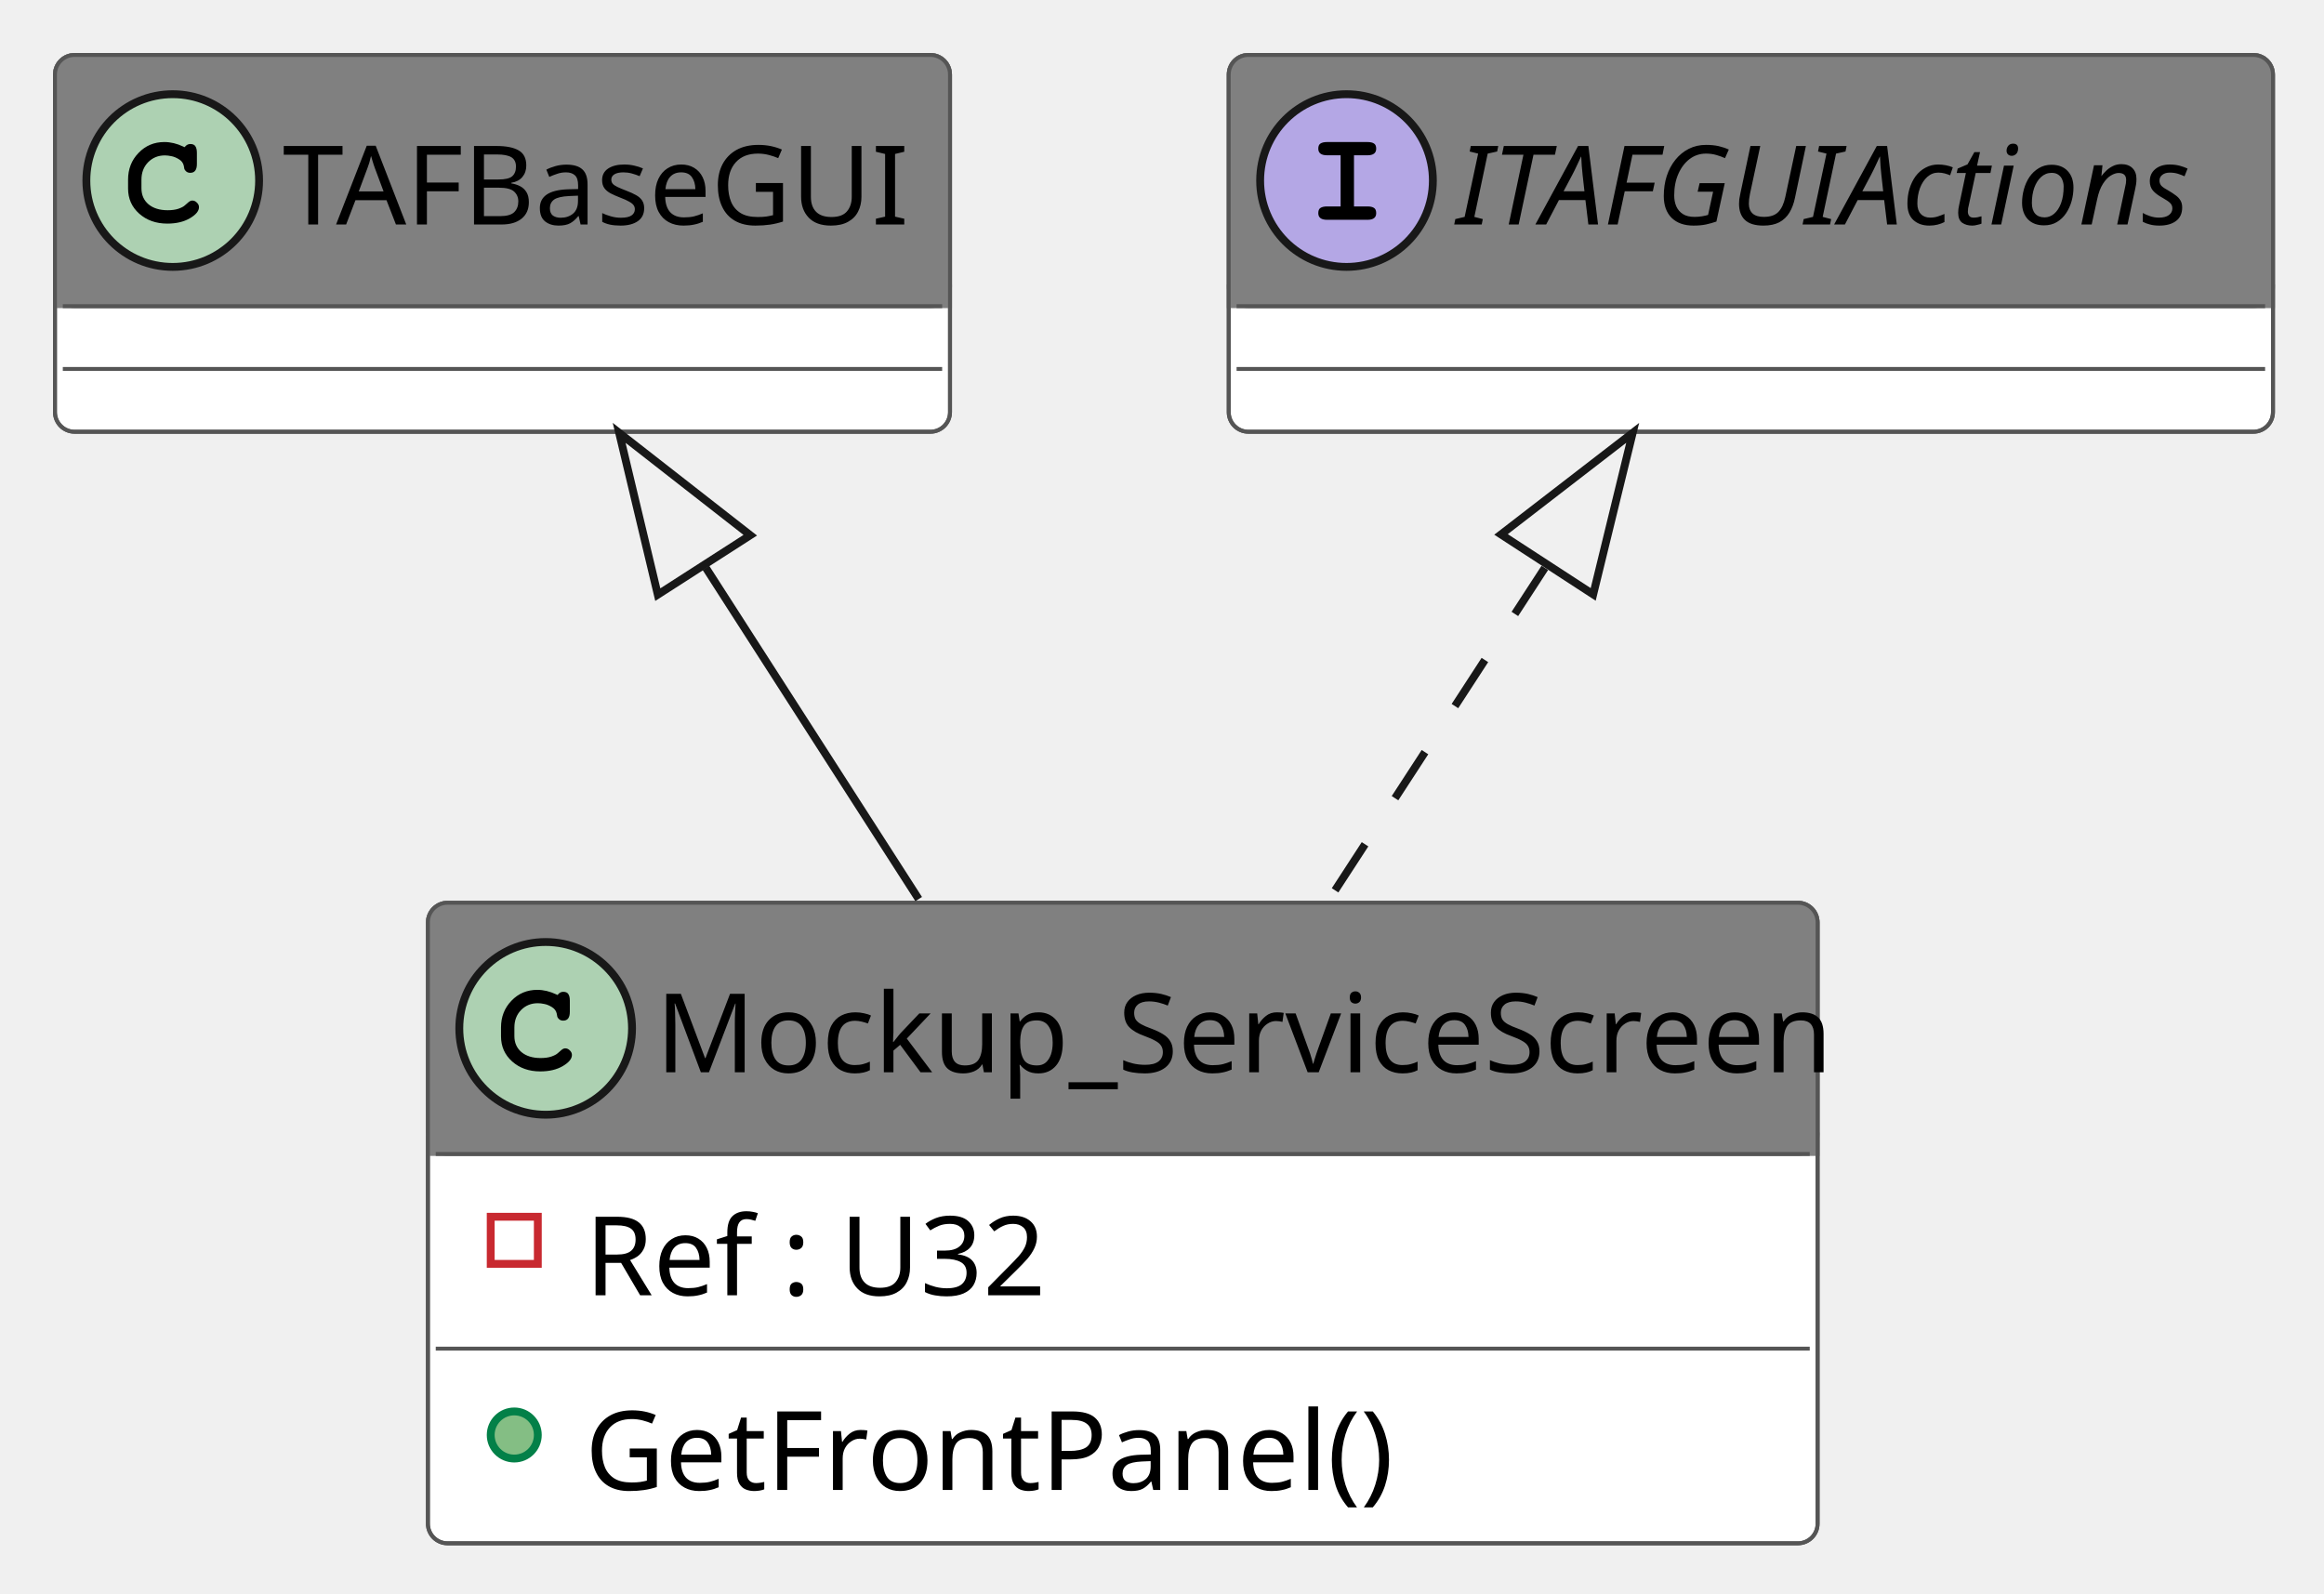
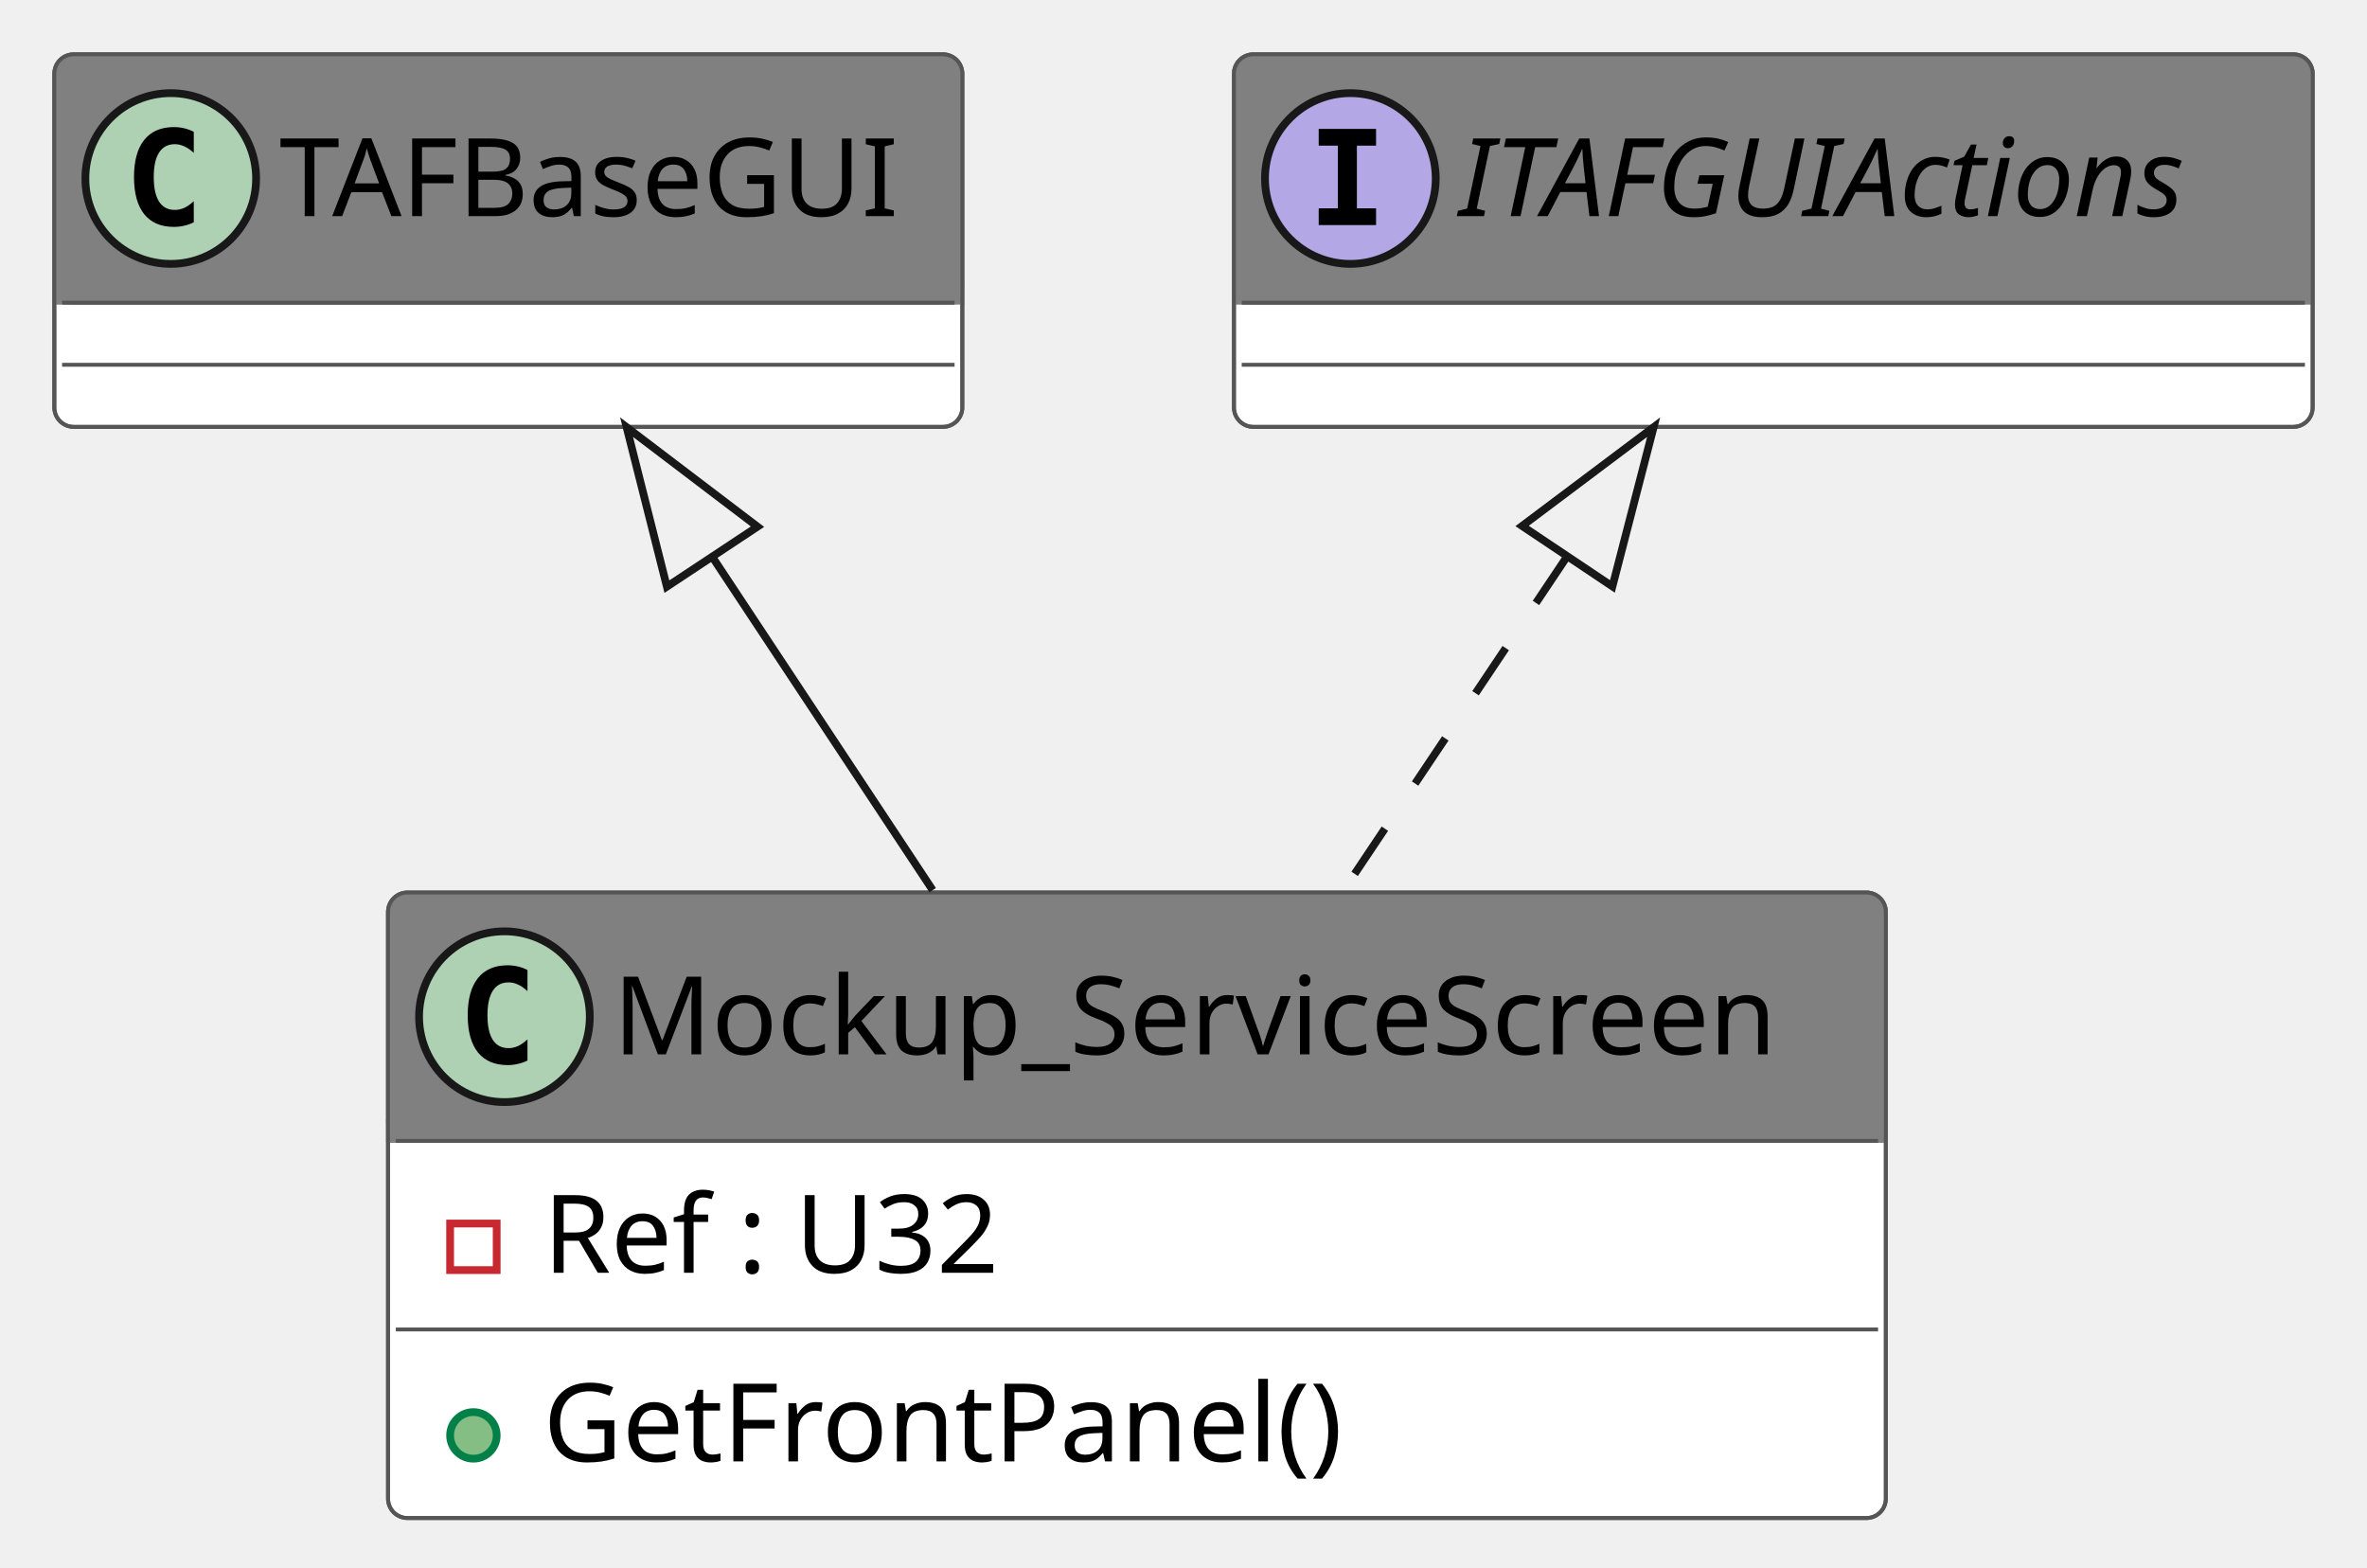
- <svg xmlns="http://www.w3.org/2000/svg" contentStyleType="text/css" height="203px" preserveAspectRatio="none" style="width:296px;height:203px;background:#FFFFFF;" version="1.1" viewBox="0 0 296 203" width="296px" zoomAndPan="magnify">
+ <svg xmlns="http://www.w3.org/2000/svg" contentStyleType="text/css" height="202px" preserveAspectRatio="none" style="width:305px;height:202px;background:#FFFFFF;" version="1.1" viewBox="0 0 305 202" width="305px" zoomAndPan="magnify">
  <defs />
  <g>
    <g id="elem_Mockup_ServiceScreen">
-       <rect codeLine="8" fill="#FFFFFF" height="81.6" id="Mockup_ServiceScreen" rx="2.5" ry="2.5" style="stroke:#555555;stroke-width:0.5;" width="177" x="54.5" y="115" />
-       <rect fill="#808080" height="32" rx="2.5" ry="2.5" style="stroke:#808080;stroke-width:0.5;" width="177" x="54.5" y="115" />
-       <rect fill="#808080" height="2.5" style="stroke:#808080;stroke-width:0.5;" width="177" x="54.5" y="144.5" />
-       <rect codeLine="8" fill="none" height="81.6" id="Mockup_ServiceScreen" rx="2.5" ry="2.5" style="stroke:#555555;stroke-width:0.5;" width="177" x="54.5" y="115" />
-       <ellipse cx="69.5" cy="131" fill="#ADD1B2" rx="11" ry="11" style="stroke:#181818;stroke-width:1.0;" />
-       <path d="M68.859,134.781 Q69.656,134.781 70.219,134.594 Q70.797,134.391 71.031,134.172 Q71.281,133.938 71.516,133.75 Q71.766,133.547 71.984,133.547 Q72.328,133.547 72.578,133.812 Q72.844,134.062 72.844,134.391 Q72.844,135.125 71.672,135.812 Q70.516,136.484 68.812,136.484 Q66.656,136.484 65.234,135.219 Q63.812,133.953 63.812,132.016 L63.812,130.891 Q63.812,128.859 65.141,127.484 Q66.469,126.094 68.438,126.094 Q69.625,126.094 70.844,126.672 L71.016,126.75 Q71.312,126.344 71.734,126.344 Q72.219,126.344 72.391,126.641 Q72.578,126.922 72.578,127.469 L72.578,128.891 Q72.578,130.016 71.734,130.016 Q71.422,130.016 71.219,129.844 Q71.031,129.672 70.984,129.531 Q70.953,129.375 70.906,129.109 Q70.797,128.594 70.281,128.281 Q69.766,127.969 69.312,127.891 Q68.875,127.797 68.5,127.797 Q67.219,127.797 66.359,128.672 Q65.516,129.547 65.516,130.891 L65.516,131.984 Q65.516,133.266 66.422,134.031 Q67.328,134.781 68.859,134.781 Z " fill="#000000" />
-       <text fill="#000000" font-family="sans-serif" font-size="14" lengthAdjust="spacing" textLength="145" x="83.5" y="136.6">Mockup_ServiceScreen</text>
-       <line style="stroke:#555555;stroke-width:0.5;" x1="55.5" x2="230.5" y1="147" y2="147" />
-       <rect fill="none" height="6" style="stroke:#C82930;stroke-width:1.0;" width="6" x="62.5" y="155" />
-       <text fill="#000000" font-family="sans-serif" font-size="14" lengthAdjust="spacing" textLength="59" x="74.5" y="165">Ref : U32</text>
-       <line style="stroke:#555555;stroke-width:0.5;" x1="55.5" x2="230.5" y1="171.8" y2="171.8" />
-       <ellipse cx="65.5" cy="182.8" fill="#84BE84" rx="3" ry="3" style="stroke:#038048;stroke-width:1.0;" />
-       <text fill="#000000" font-family="sans-serif" font-size="14" lengthAdjust="spacing" textLength="99" x="74.5" y="189.8">GetFrontPanel()</text>
+       <rect codeLine="8" fill="#FFFFFF" height="80.594" id="Mockup_ServiceScreen" rx="2.5" ry="2.5" style="stroke:#555555;stroke-width:0.5;" width="193" x="50" y="115" />
+       <rect fill="#808080" height="32" rx="2.5" ry="2.5" style="stroke:#808080;stroke-width:0.5;" width="193" x="50" y="115" />
+       <rect fill="#808080" height="2.5" style="stroke:#808080;stroke-width:0.5;" width="193" x="50" y="144.5" />
+       <rect codeLine="8" fill="none" height="80.594" id="Mockup_ServiceScreen" rx="2.5" ry="2.5" style="stroke:#555555;stroke-width:0.5;" width="193" x="50" y="115" />
+       <ellipse cx="65" cy="131" fill="#ADD1B2" rx="11" ry="11" style="stroke:#181818;stroke-width:1.0;" />
+       <path d="M67.969,136.641 Q67.391,136.938 66.75,137.078 Q66.109,137.234 65.406,137.234 Q62.906,137.234 61.578,135.594 Q60.266,133.938 60.266,130.812 Q60.266,127.688 61.578,126.031 Q62.906,124.375 65.406,124.375 Q66.109,124.375 66.75,124.531 Q67.406,124.688 67.969,124.984 L67.969,127.703 Q67.344,127.125 66.75,126.859 Q66.156,126.578 65.531,126.578 Q64.188,126.578 63.5,127.656 Q62.812,128.719 62.812,130.812 Q62.812,132.906 63.5,133.984 Q64.188,135.047 65.531,135.047 Q66.156,135.047 66.75,134.781 Q67.344,134.5 67.969,133.922 L67.969,136.641 Z " fill="#000000" />
+       <text fill="#000000" font-family="sans-serif" font-size="14" lengthAdjust="spacing" textLength="161" x="79" y="135.847">Mockup_ServiceScreen</text>
+       <line style="stroke:#555555;stroke-width:0.5;" x1="51" x2="242" y1="147" y2="147" />
+       <rect fill="none" height="6" style="stroke:#C82930;stroke-width:1.0;" width="6" x="58" y="157.648" />
+       <text fill="#000000" font-family="sans-serif" font-size="14" lengthAdjust="spacing" textLength="64" x="70" y="163.995">Ref : U32</text>
+       <line style="stroke:#555555;stroke-width:0.5;" x1="51" x2="242" y1="171.297" y2="171.297" />
+       <ellipse cx="61" cy="184.945" fill="#84BE84" rx="3" ry="3" style="stroke:#038048;stroke-width:1.0;" />
+       <text fill="#000000" font-family="sans-serif" font-size="14" lengthAdjust="spacing" textLength="109" x="70" y="188.292">GetFrontPanel()</text>
    </g>
    <g id="elem_TAFBaseGUI">
-       <rect fill="#FFFFFF" height="48" id="TAFBaseGUI" rx="2.5" ry="2.5" style="stroke:#555555;stroke-width:0.5;" width="114" x="7" y="7" />
-       <rect fill="#808080" height="32" rx="2.5" ry="2.5" style="stroke:#808080;stroke-width:0.5;" width="114" x="7" y="7" />
-       <rect fill="#808080" height="2.5" style="stroke:#808080;stroke-width:0.5;" width="114" x="7" y="36.5" />
-       <rect fill="none" height="48" id="TAFBaseGUI" rx="2.5" ry="2.5" style="stroke:#555555;stroke-width:0.5;" width="114" x="7" y="7" />
+       <rect fill="#FFFFFF" height="48" id="TAFBaseGUI" rx="2.5" ry="2.5" style="stroke:#555555;stroke-width:0.5;" width="117" x="7" y="7" />
+       <rect fill="#808080" height="32" rx="2.5" ry="2.5" style="stroke:#808080;stroke-width:0.5;" width="117" x="7" y="7" />
+       <rect fill="#808080" height="2.5" style="stroke:#808080;stroke-width:0.5;" width="117" x="7" y="36.5" />
+       <rect fill="none" height="48" id="TAFBaseGUI" rx="2.5" ry="2.5" style="stroke:#555555;stroke-width:0.5;" width="117" x="7" y="7" />
      <ellipse cx="22" cy="23" fill="#ADD1B2" rx="11" ry="11" style="stroke:#181818;stroke-width:1.0;" />
-       <path d="M21.359,26.781 Q22.156,26.781 22.719,26.594 Q23.297,26.391 23.531,26.172 Q23.781,25.938 24.016,25.75 Q24.266,25.547 24.484,25.547 Q24.828,25.547 25.078,25.812 Q25.344,26.062 25.344,26.391 Q25.344,27.125 24.172,27.812 Q23.016,28.484 21.312,28.484 Q19.156,28.484 17.734,27.219 Q16.312,25.953 16.312,24.016 L16.312,22.891 Q16.312,20.859 17.641,19.484 Q18.969,18.094 20.938,18.094 Q22.125,18.094 23.344,18.672 L23.516,18.75 Q23.812,18.344 24.234,18.344 Q24.719,18.344 24.891,18.641 Q25.078,18.922 25.078,19.469 L25.078,20.891 Q25.078,22.016 24.234,22.016 Q23.922,22.016 23.719,21.844 Q23.531,21.672 23.484,21.531 Q23.453,21.375 23.406,21.109 Q23.297,20.594 22.781,20.281 Q22.266,19.969 21.812,19.891 Q21.375,19.797 21,19.797 Q19.719,19.797 18.859,20.672 Q18.016,21.547 18.016,22.891 L18.016,23.984 Q18.016,25.266 18.922,26.031 Q19.828,26.781 21.359,26.781 Z " fill="#000000" />
-       <text fill="#000000" font-family="sans-serif" font-size="14" lengthAdjust="spacing" textLength="82" x="36" y="28.6">TAFBaseGUI</text>
-       <line style="stroke:#555555;stroke-width:0.5;" x1="8" x2="120" y1="39" y2="39" />
-       <line style="stroke:#555555;stroke-width:0.5;" x1="8" x2="120" y1="47" y2="47" />
+       <path d="M24.969,28.641 Q24.391,28.938 23.75,29.078 Q23.109,29.234 22.406,29.234 Q19.906,29.234 18.578,27.594 Q17.266,25.938 17.266,22.812 Q17.266,19.688 18.578,18.031 Q19.906,16.375 22.406,16.375 Q23.109,16.375 23.75,16.531 Q24.406,16.688 24.969,16.984 L24.969,19.703 Q24.344,19.125 23.75,18.859 Q23.156,18.578 22.531,18.578 Q21.188,18.578 20.5,19.656 Q19.812,20.719 19.812,22.812 Q19.812,24.906 20.5,25.984 Q21.188,27.047 22.531,27.047 Q23.156,27.047 23.75,26.781 Q24.344,26.5 24.969,25.922 L24.969,28.641 Z " fill="#000000" />
+       <text fill="#000000" font-family="sans-serif" font-size="14" lengthAdjust="spacing" textLength="85" x="36" y="27.847">TAFBaseGUI</text>
+       <line style="stroke:#555555;stroke-width:0.5;" x1="8" x2="123" y1="39" y2="39" />
+       <line style="stroke:#555555;stroke-width:0.5;" x1="8" x2="123" y1="47" y2="47" />
    </g>
    <g id="elem_ITAFGUIActions">
-       <rect codeLine="15" fill="#FFFFFF" height="48" id="ITAFGUIActions" rx="2.5" ry="2.5" style="stroke:#555555;stroke-width:0.5;" width="133" x="156.5" y="7" />
-       <rect fill="#808080" height="32" rx="2.5" ry="2.5" style="stroke:#808080;stroke-width:0.5;" width="133" x="156.5" y="7" />
-       <rect fill="#808080" height="2.5" style="stroke:#808080;stroke-width:0.5;" width="133" x="156.5" y="36.5" />
-       <rect codeLine="15" fill="none" height="48" id="ITAFGUIActions" rx="2.5" ry="2.5" style="stroke:#555555;stroke-width:0.5;" width="133" x="156.5" y="7" />
-       <ellipse cx="171.5" cy="23" fill="#B4A7E5" rx="11" ry="11" style="stroke:#181818;stroke-width:1.0;" />
-       <path d="M174.172,26.297 Q174.719,26.297 175,26.484 Q175.281,26.656 175.281,27.156 Q175.281,28 174.172,28 L169.031,28 Q167.906,28 167.906,27.156 Q167.906,26.656 168.188,26.484 Q168.484,26.297 169.031,26.297 L170.75,26.297 L170.75,19.781 L169.031,19.781 Q167.906,19.781 167.906,18.938 Q167.906,18.453 168.188,18.281 Q168.484,18.094 169.031,18.094 L174.172,18.094 Q174.719,18.094 175,18.281 Q175.281,18.453 175.281,18.938 Q175.281,19.781 174.172,19.781 L172.453,19.781 L172.453,26.297 L174.172,26.297 Z " fill="#000000" />
-       <text fill="#000000" font-family="sans-serif" font-size="14" font-style="italic" lengthAdjust="spacing" textLength="101" x="185.5" y="28.6">ITAFGUIActions</text>
-       <line style="stroke:#555555;stroke-width:0.5;" x1="157.5" x2="288.5" y1="39" y2="39" />
-       <line style="stroke:#555555;stroke-width:0.5;" x1="157.5" x2="288.5" y1="47" y2="47" />
+       <rect codeLine="15" fill="#FFFFFF" height="48" id="ITAFGUIActions" rx="2.5" ry="2.5" style="stroke:#555555;stroke-width:0.5;" width="139" x="159" y="7" />
+       <rect fill="#808080" height="32" rx="2.5" ry="2.5" style="stroke:#808080;stroke-width:0.5;" width="139" x="159" y="7" />
+       <rect fill="#808080" height="2.5" style="stroke:#808080;stroke-width:0.5;" width="139" x="159" y="36.5" />
+       <rect codeLine="15" fill="none" height="48" id="ITAFGUIActions" rx="2.5" ry="2.5" style="stroke:#555555;stroke-width:0.5;" width="139" x="159" y="7" />
+       <ellipse cx="174" cy="23" fill="#B4A7E5" rx="11" ry="11" style="stroke:#181818;stroke-width:1.0;" />
+       <path d="M169.922,18.766 L169.922,16.609 L177.312,16.609 L177.312,18.766 L174.844,18.766 L174.844,26.844 L177.312,26.844 L177.312,29 L169.922,29 L169.922,26.844 L172.391,26.844 L172.391,18.766 L169.922,18.766 Z " fill="#000000" />
+       <text fill="#000000" font-family="sans-serif" font-size="14" font-style="italic" lengthAdjust="spacing" textLength="107" x="188" y="27.847">ITAFGUIActions</text>
+       <line style="stroke:#555555;stroke-width:0.5;" x1="160" x2="297" y1="39" y2="39" />
+       <line style="stroke:#555555;stroke-width:0.5;" x1="160" x2="297" y1="47" y2="47" />
    </g>
    <g id="link_TAFBaseGUI_Mockup_ServiceScreen">
-       <path codeLine="13" d="M89.91,72.34 C98.61,85.88 108.31,100.98 117.01,114.53 " fill="none" id="TAFBaseGUI-backto-Mockup_ServiceScreen" style="stroke:#181818;stroke-width:1.0;" />
-       <polygon fill="none" points="83.78,75.75,78.86,55.14,95.56,68.18,83.78,75.75" style="stroke:#181818;stroke-width:1.0;" />
+       <path codeLine="13" d="M91.86,71.87 C100.94,85.6 111.1,100.96 120.18,114.69 " fill="none" id="TAFBaseGUI-backto-Mockup_ServiceScreen" style="stroke:#181818;stroke-width:1.0;" />
+       <polygon fill="none" points="85.93,75.59,80.74,55.04,97.61,67.86,85.93,75.59" style="stroke:#181818;stroke-width:1.0;" />
    </g>
    <g id="link_ITAFGUIActions_Mockup_ServiceScreen">
-       <path codeLine="14" d="M196.76,72.34 C187.95,85.88 178.13,100.98 169.32,114.53 " fill="none" id="ITAFGUIActions-backto-Mockup_ServiceScreen" style="stroke:#181818;stroke-width:1.0;stroke-dasharray:7.0,7.0;" />
-       <polygon fill="none" points="191.18,68.08,207.95,55.14,202.92,75.72,191.18,68.08" style="stroke:#181818;stroke-width:1.0;" />
+       <path codeLine="14" d="M201.81,71.87 C192.62,85.6 182.34,100.96 173.15,114.69 " fill="none" id="ITAFGUIActions-backto-Mockup_ServiceScreen" style="stroke:#181818;stroke-width:1.0;stroke-dasharray:7.0,7.0;" />
+       <polygon fill="none" points="196.13,67.77,213.08,55.04,207.77,75.56,196.13,67.77" style="stroke:#181818;stroke-width:1.0;" />
    </g>
  </g>
</svg>
